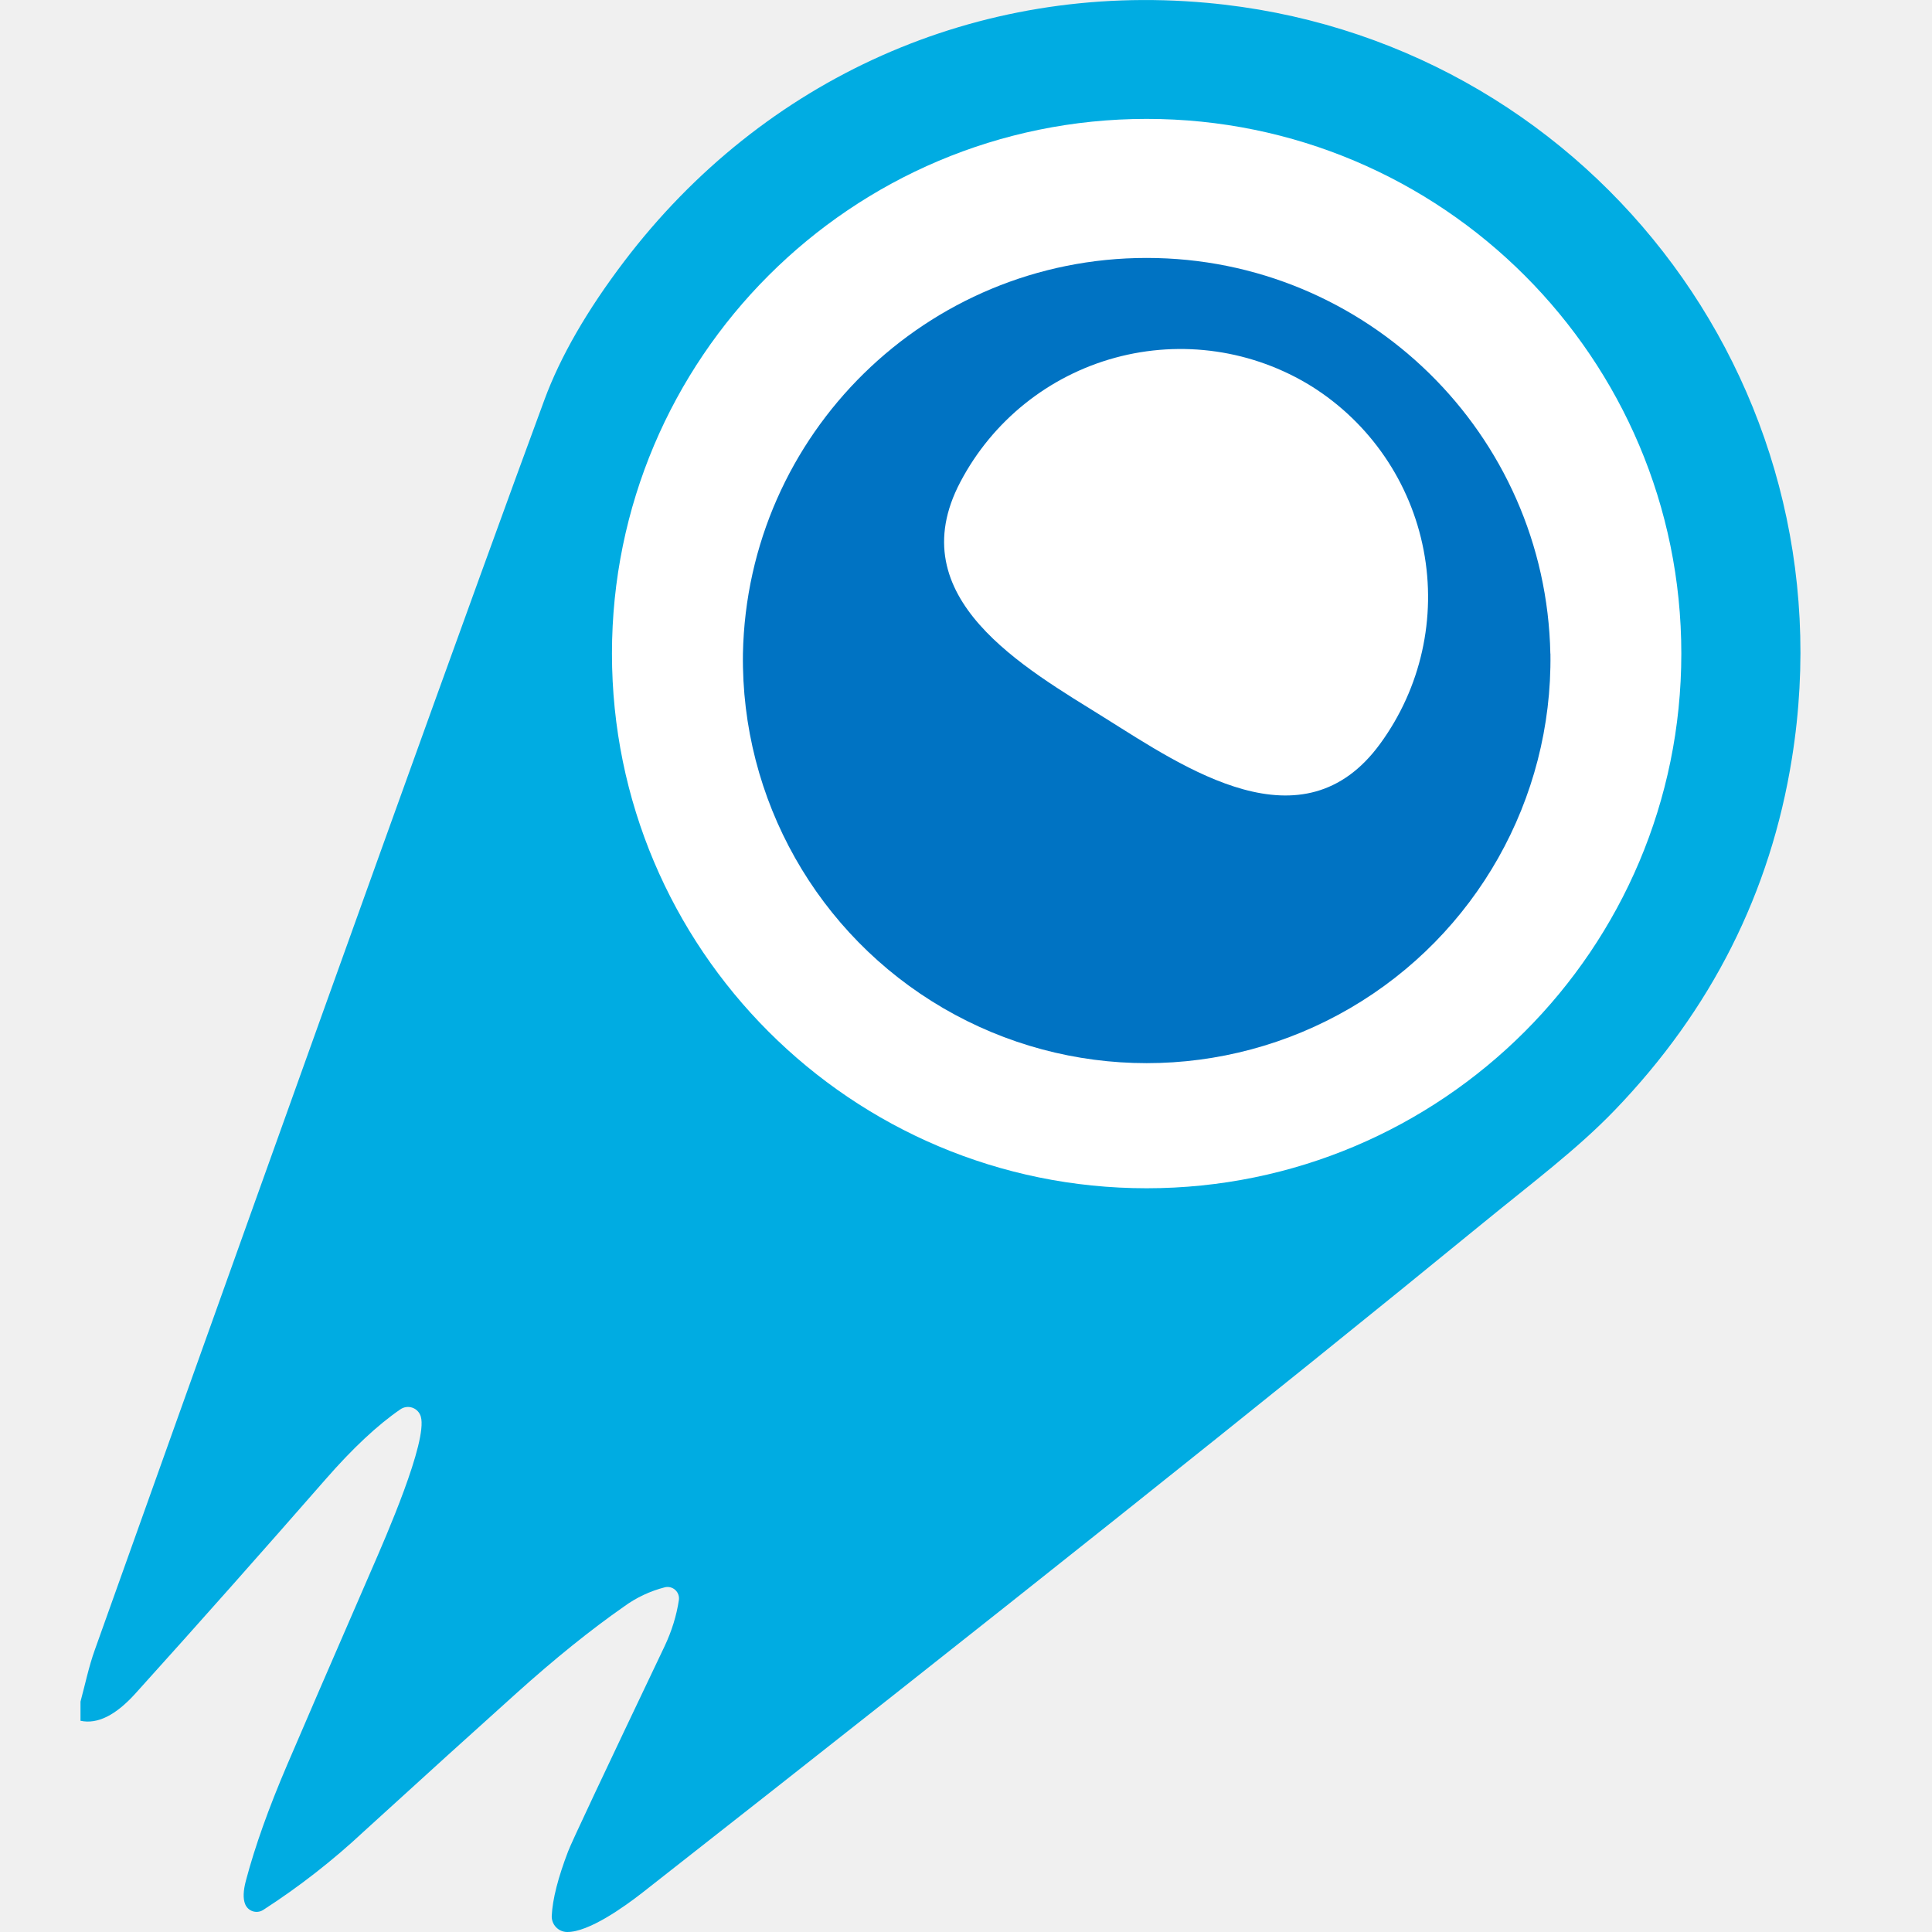
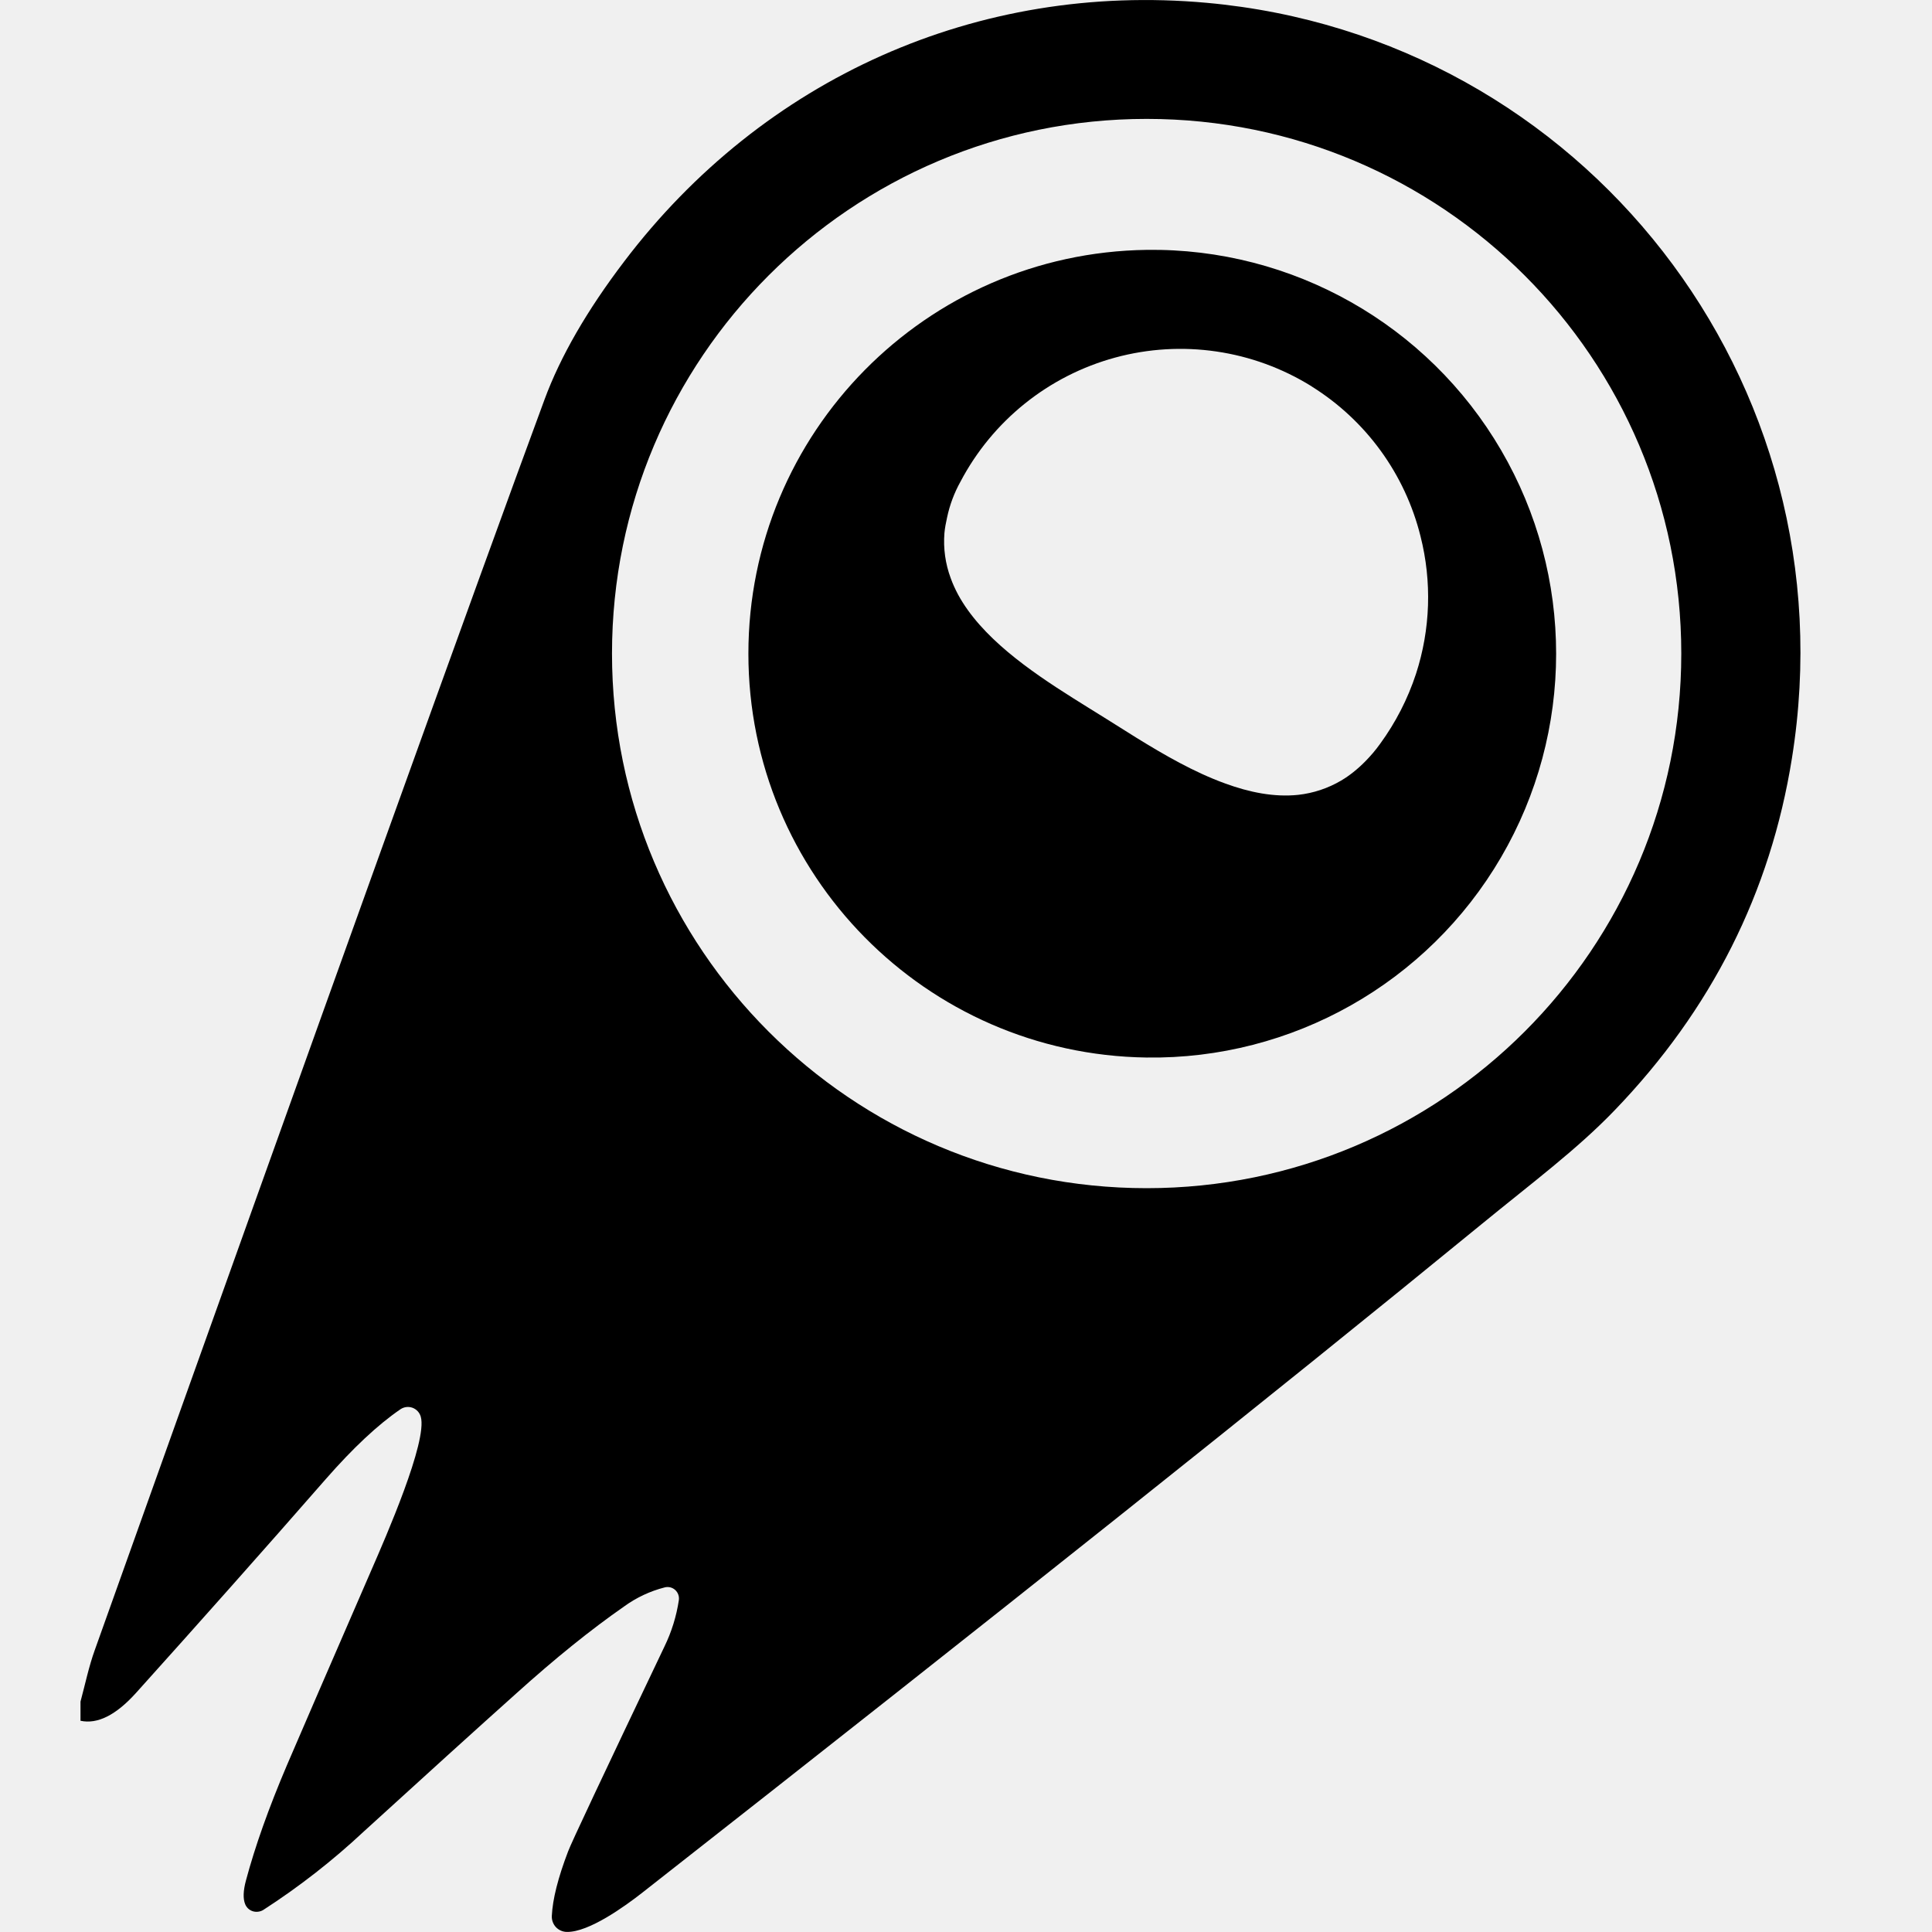
- <svg xmlns="http://www.w3.org/2000/svg" height="1em" style="flex:none;line-height:1" viewBox="0 0 24 24" width="1em">
-   <path d="M1 21.376v-.238c.058-.215.104-.438.178-.643C4.075 12.377 5.938 7.2 6.764 4.964c.199-.538.529-1.11.99-1.717C9.484.97 12.144-.223 14.99.035c4.67.421 8.023 4.694 7.27 9.385-.266 1.666-1 3.124-2.203 4.373-.468.486-1.025.901-1.663 1.423-2.554 2.089-6.024 4.854-10.411 8.293-.225.176-.67.495-.94.491a.193.193 0 01-.189-.202c.01-.206.078-.472.203-.799.04-.108.44-.956 1.197-2.545.091-.192.15-.384.179-.576a.142.142 0 00-.174-.16 1.48 1.48 0 00-.506.238c-.414.289-.86.648-1.337 1.077-.506.454-1.137 1.026-1.895 1.717a8.863 8.863 0 01-1.253.977.153.153 0 01-.223-.074c-.027-.067-.024-.165.01-.292.112-.423.283-.902.512-1.437.169-.396.519-1.206 1.05-2.428.17-.39.697-1.592.611-1.897a.166.166 0 00-.254-.092c-.283.194-.593.484-.93.87-.782.894-1.567 1.78-2.357 2.655-.247.275-.476.39-.687.344z" fill="#00ACE2" />
-   <path d="M20.886 8.119a6.642 6.642 0 11-13.284 0 6.642 6.642 0 0113.284 0z" fill="#fff" />
-   <path d="M19.26 8.12a5.016 5.016 0 11-10.031 0 5.016 5.016 0 0110.03 0z" fill="#0073C3" />
-   <path d="M16.293 4.799a3.09 3.09 0 01.852 4.44c-.961 1.318-2.428.3-3.421-.321-.993-.62-2.555-1.488-1.794-2.931a3.09 3.09 0 014.363-1.188z" fill="#fff" />
+ <svg xmlns="http://www.w3.org/2000/svg" fill="#000000" fill-rule="evenodd" height="1em" style="flex:none;line-height:1" viewBox="0 0 24 24" width="1em">
+   <path d="M7.754 3.248C9.483.97 12.144-.223 14.99.035c4.67.422 8.023 4.694 7.27 9.384-.266 1.667-1 3.125-2.203 4.374-.468.487-1.025.9-1.662 1.422-2.554 2.09-6.026 4.854-10.413 8.294-.224.176-.669.495-.94.49a.19.19 0 01-.137-.06.192.192 0 01-.05-.14c.01-.207.077-.473.202-.8.04-.108.44-.956 1.197-2.545a1.99 1.99 0 00.179-.577.143.143 0 00-.007-.068.142.142 0 00-.098-.09.144.144 0 00-.07 0 1.479 1.479 0 00-.505.237c-.414.288-.86.648-1.337 1.078-.506.453-1.137 1.025-1.895 1.716a8.873 8.873 0 01-1.252.977.155.155 0 01-.064.021.152.152 0 01-.123-.04.154.154 0 01-.037-.055c-.027-.067-.024-.165.01-.292.113-.423.283-.902.511-1.437.17-.396.52-1.206 1.051-2.428.17-.39.697-1.592.61-1.897a.167.167 0 00-.102-.111.166.166 0 00-.15.018c-.284.194-.593.485-.93.87-.782.895-1.569 1.78-2.358 2.657-.248.274-.477.388-.687.343v-.238c.058-.215.104-.438.178-.642C4.075 12.378 5.938 7.2 6.764 4.964c.198-.537.529-1.11.99-1.716zm6.49-1.771a6.641 6.641 0 100 13.283 6.641 6.641 0 000-13.283z" />
+   <path d="M14.244 3.104a5.017 5.017 0 11-.002 10.033 5.017 5.017 0 01.002-10.033zm2.049 1.695a3.087 3.087 0 00-4.363 1.187 1.583 1.583 0 00-.165.442c-.015.067-.027.13-.033.194a1.308 1.308 0 00.078.56c.025.07.056.137.091.203.287.529.884.944 1.43 1.288.135.086.269.167.393.245l.392.246c.343.212.72.43 1.102.568.305.112.613.173.908.142a1.34 1.34 0 00.535-.178c.103-.061.202-.14.298-.237.064-.065.127-.137.186-.22a3.133 3.133 0 00.445-.868 3.08 3.08 0 00.056-1.71A3.063 3.063 0 0016.293 4.8z" />
</svg>
